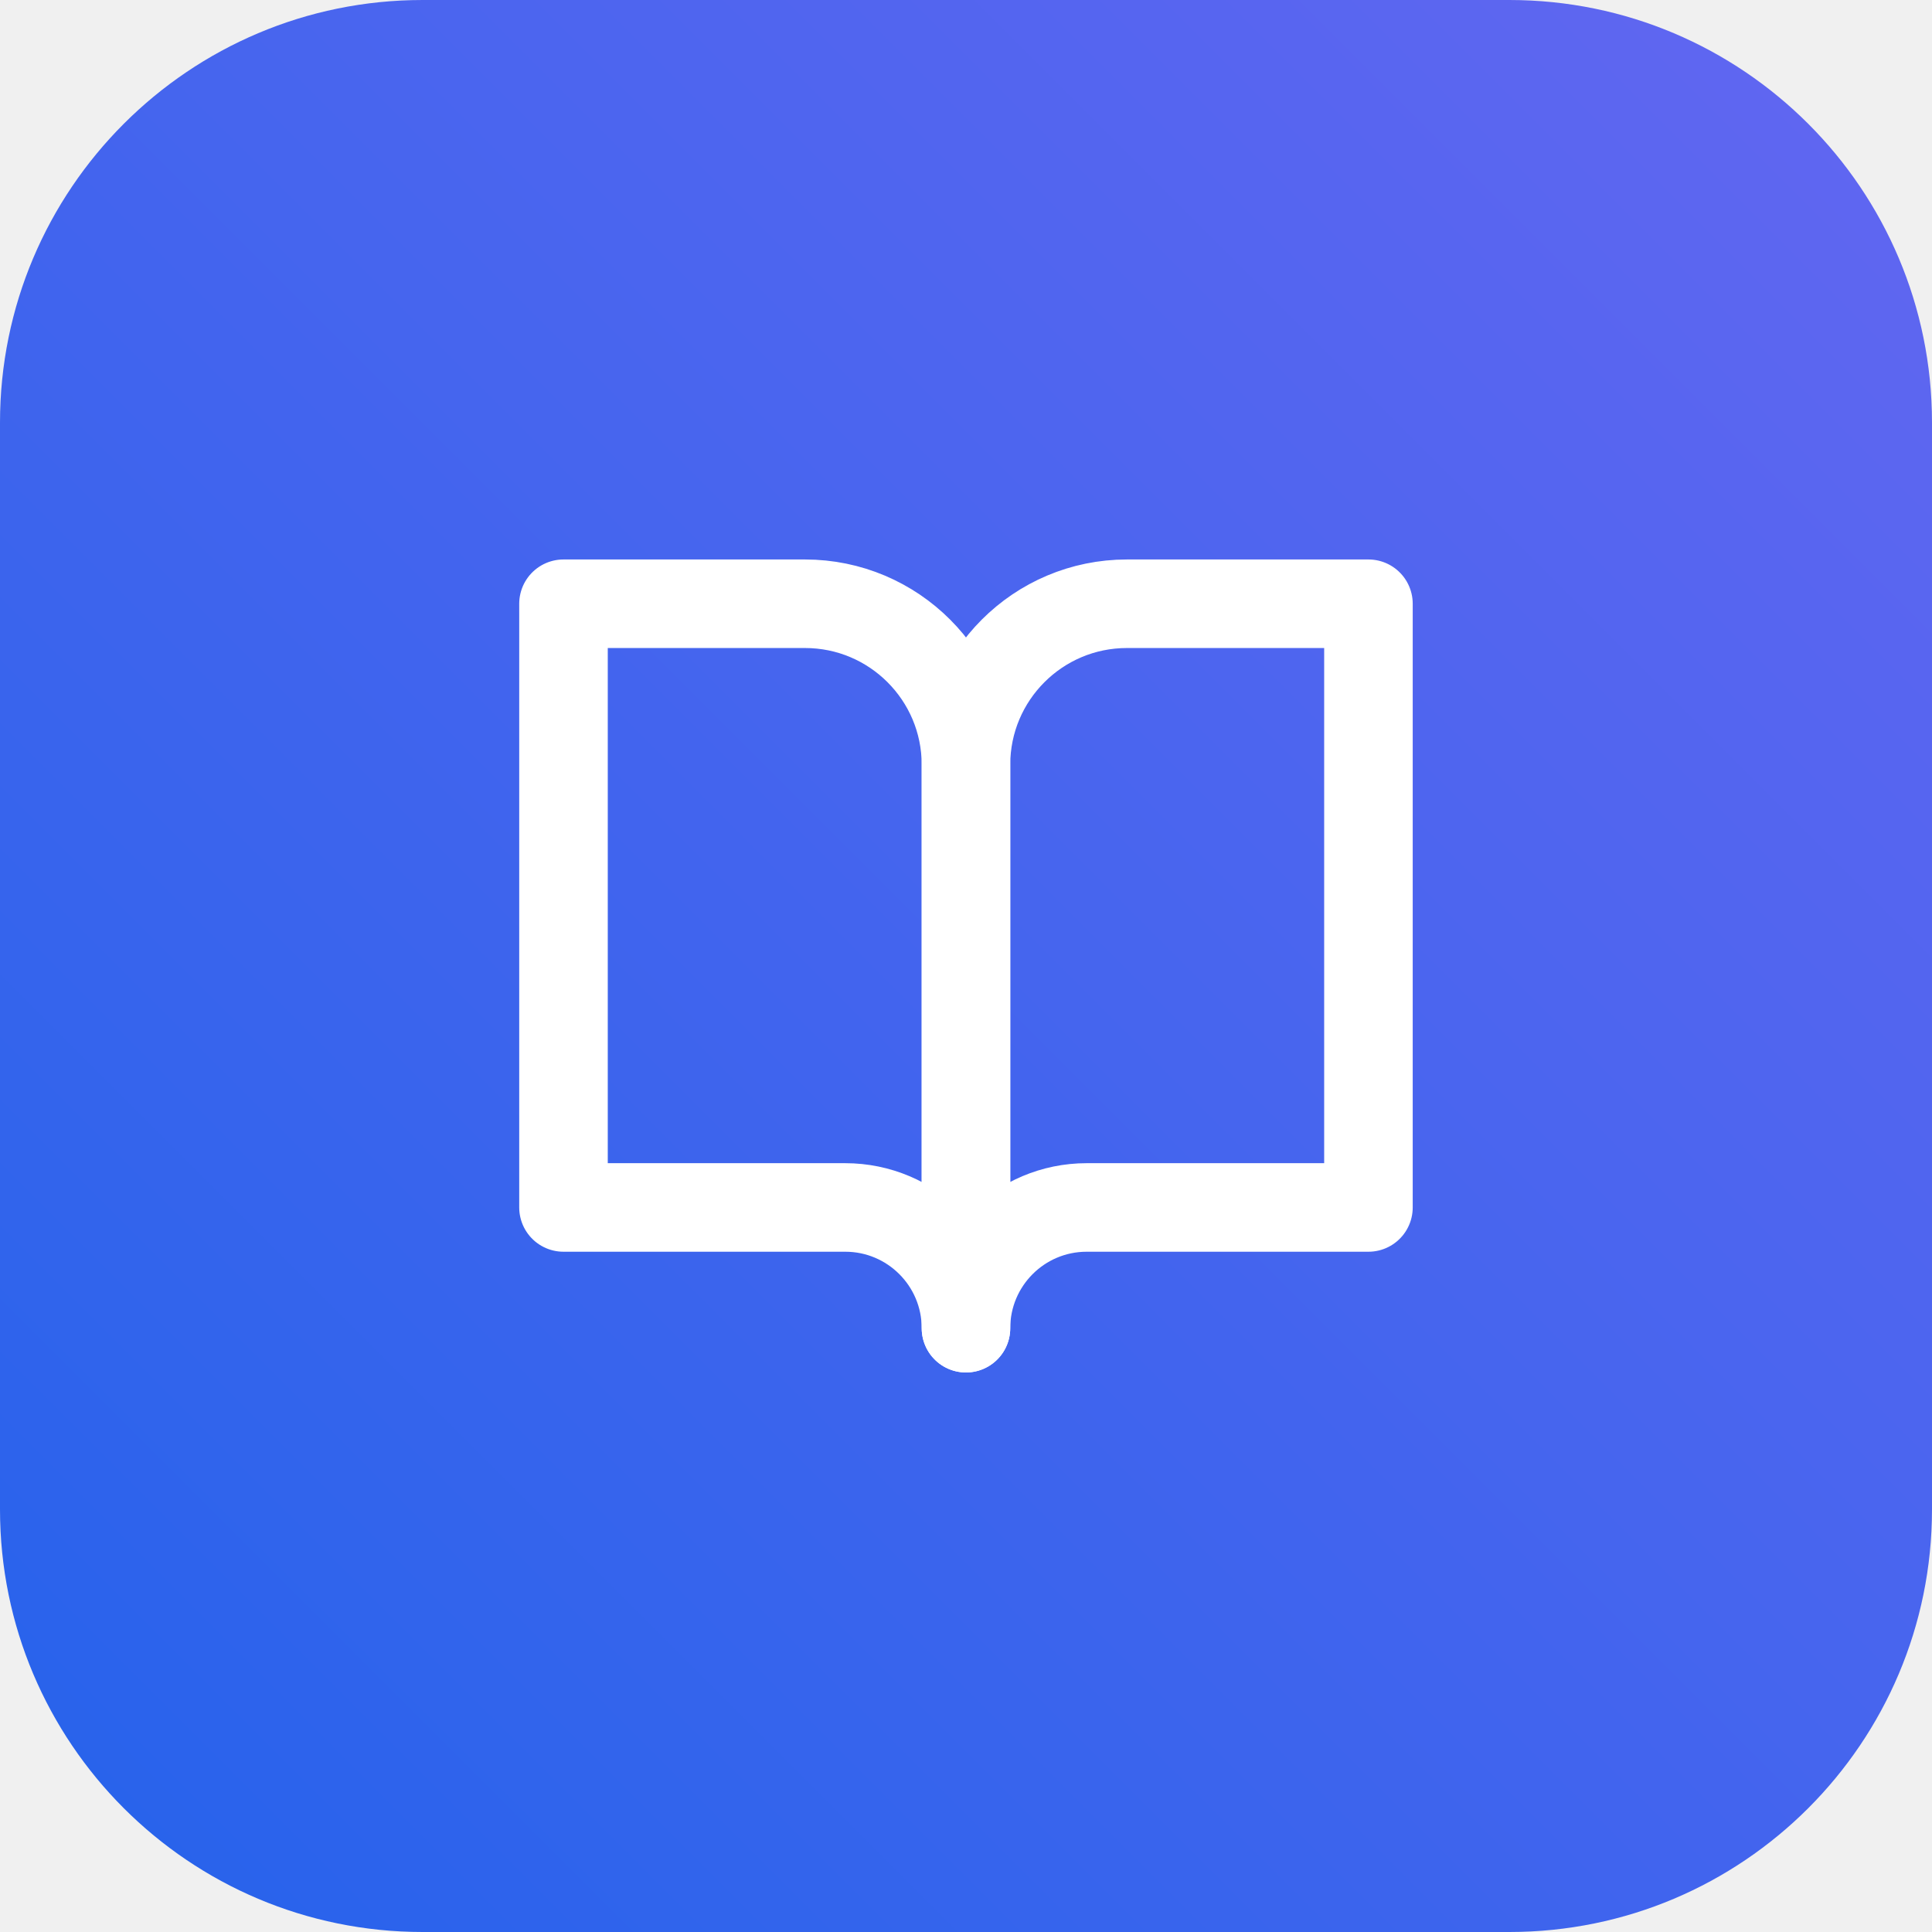
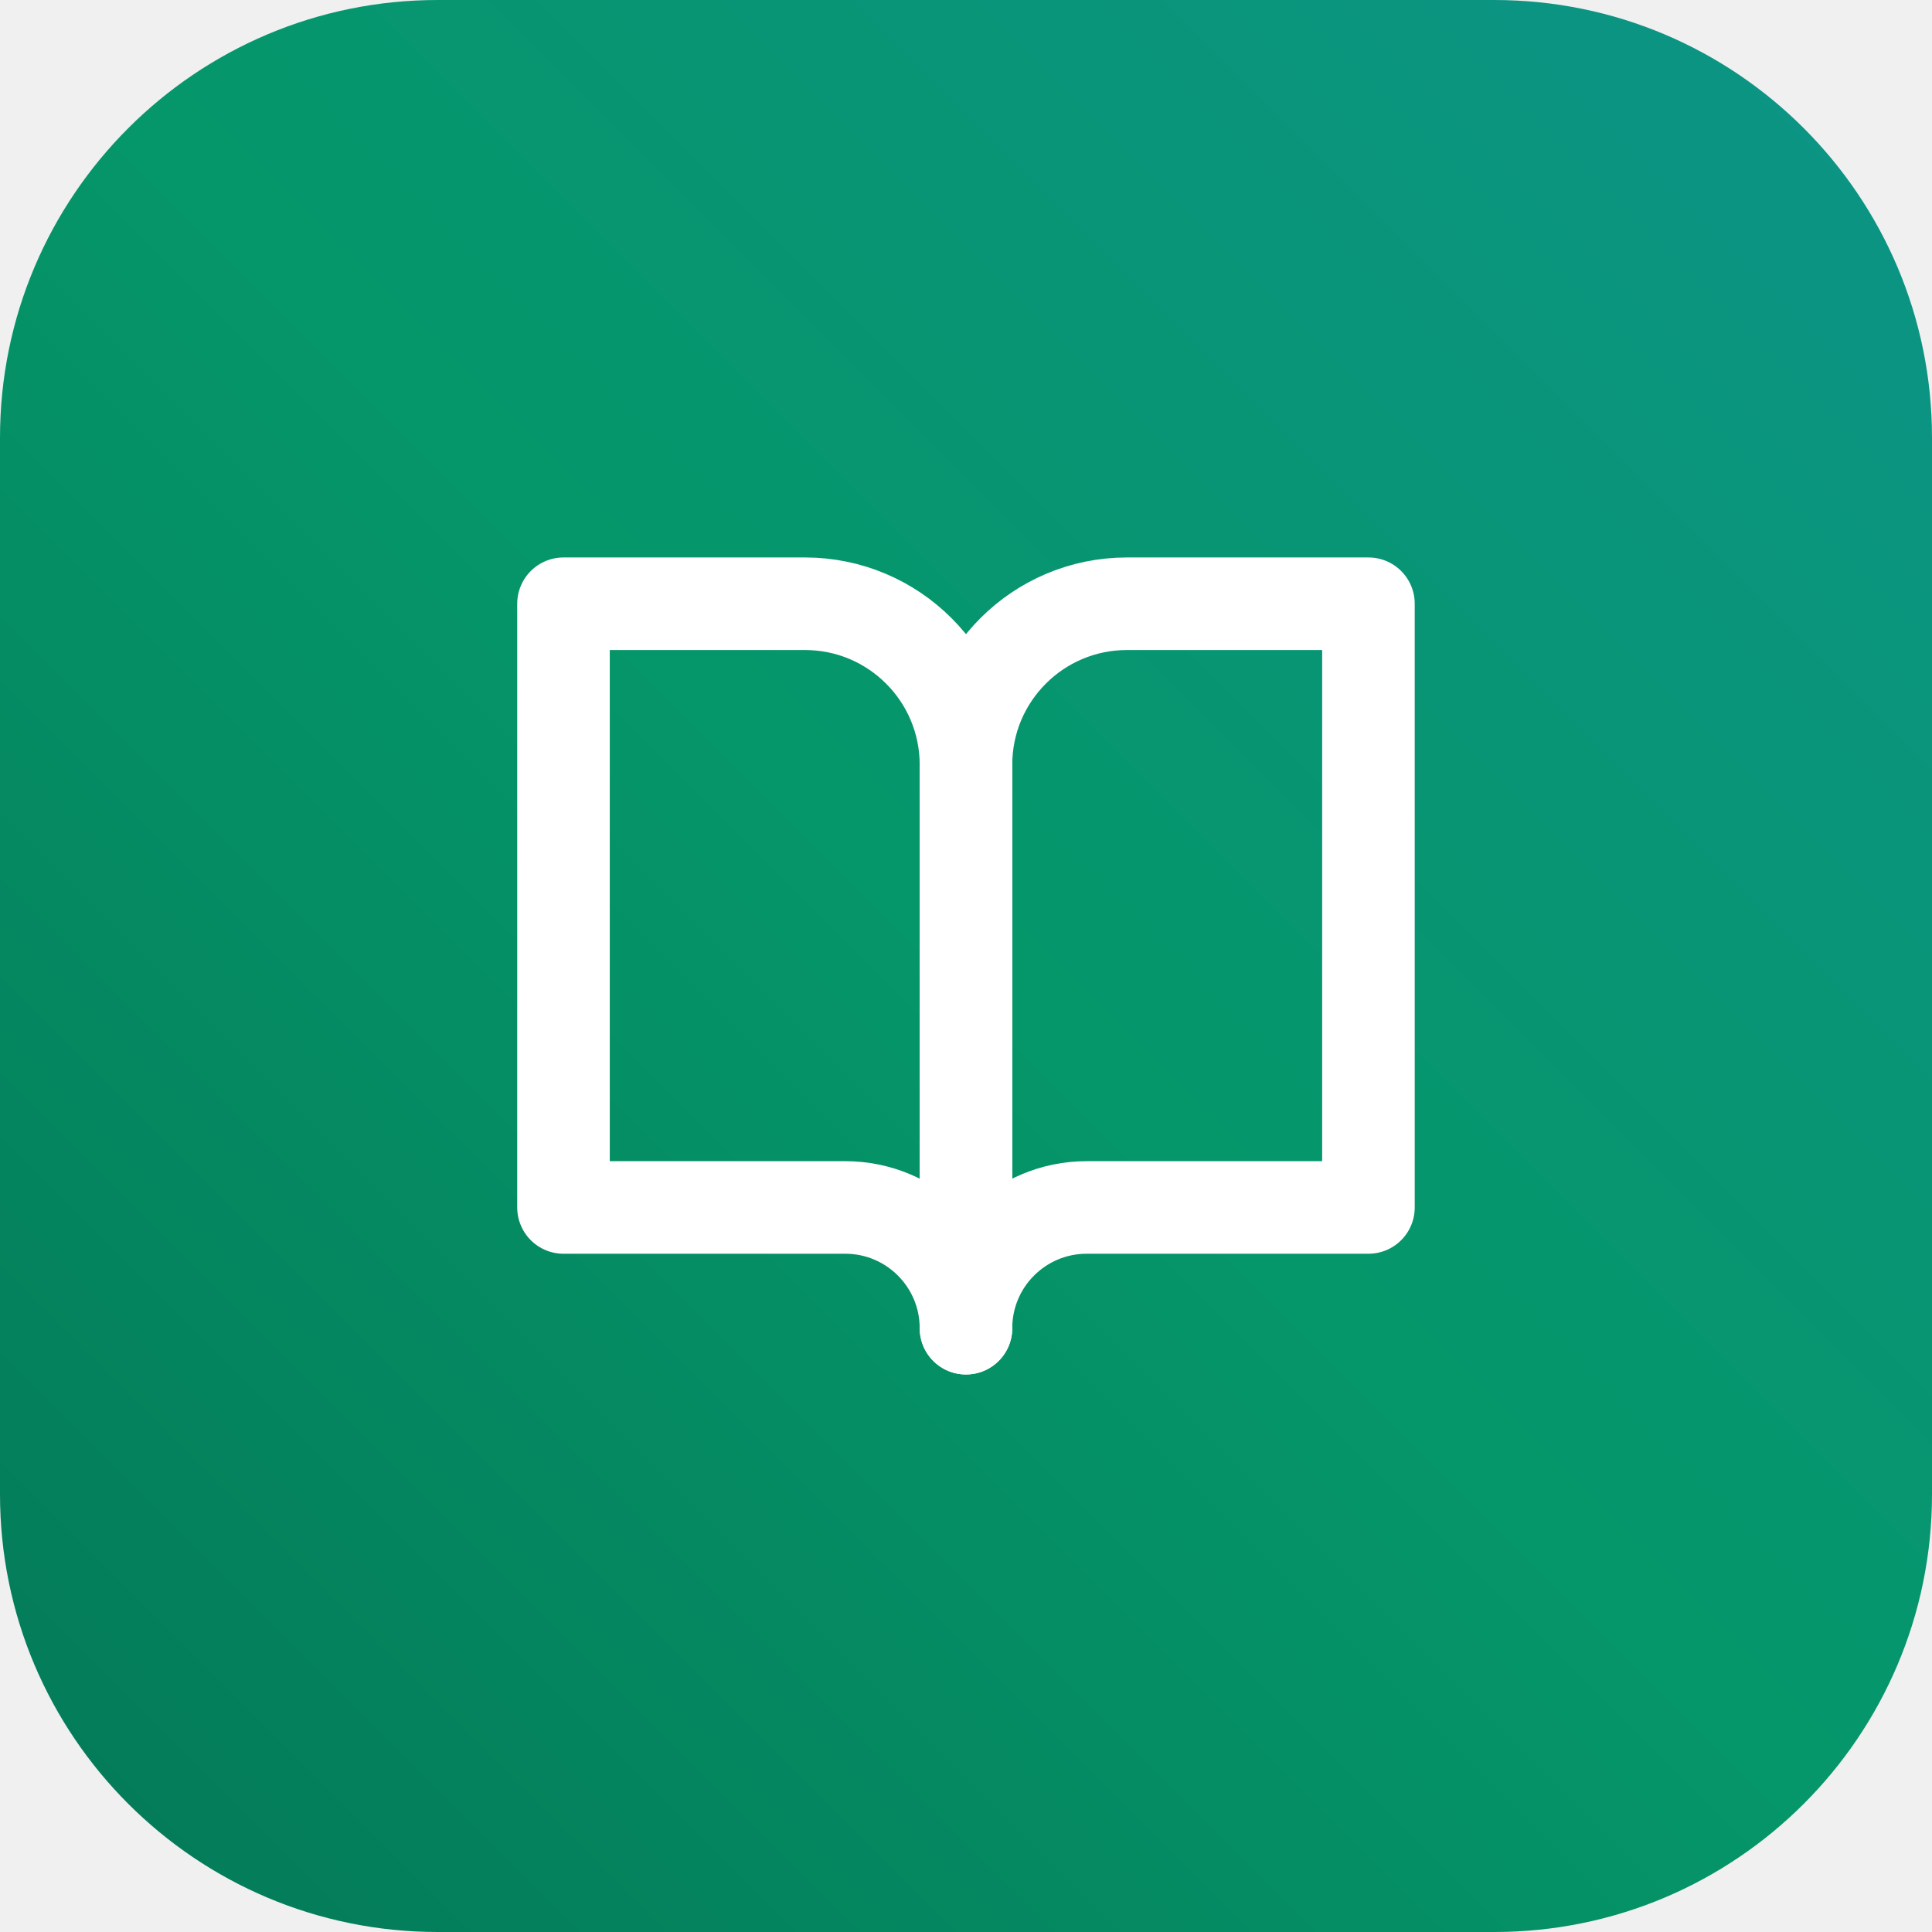
<svg xmlns="http://www.w3.org/2000/svg" width="512" height="512" viewBox="0 0 512 512">
  <defs>
    <linearGradient id="bg-grad" x1="0%" y1="100%" x2="100%" y2="0%">
-       <stop offset="0%" stop-color="#2563eb" />
-       <stop offset="100%" stop-color="#6366f1" />
+       <stop offset="0%" stop-color="#047857" />
+       <stop offset="50%" stop-color="#059669" />
+       <stop offset="100%" stop-color="#0d9488" />
    </linearGradient>
  </defs>
-   <rect width="512" height="512" rx="112" fill="url(#bg-grad)" />
-   <g transform="translate(128, 128) scale(10.666)" stroke="white" stroke-width="2.2" fill="none" stroke-linecap="round" stroke-linejoin="round">
+   <rect width="512" height="512" rx="116" fill="url(#bg-grad)" />
+   <g transform="translate(128, 128) scale(10.666)" stroke="white" stroke-width="2.3" fill="none" stroke-linecap="round" stroke-linejoin="round">
    <path d="M2 3h6a4 4 0 0 1 4 4v14a3 3 0 0 0-3-3H2z" />
    <path d="M22 3h-6a4 4 0 0 0-4 4v14a3 3 0 0 1 3-3h7z" />
  </g>
</svg>
